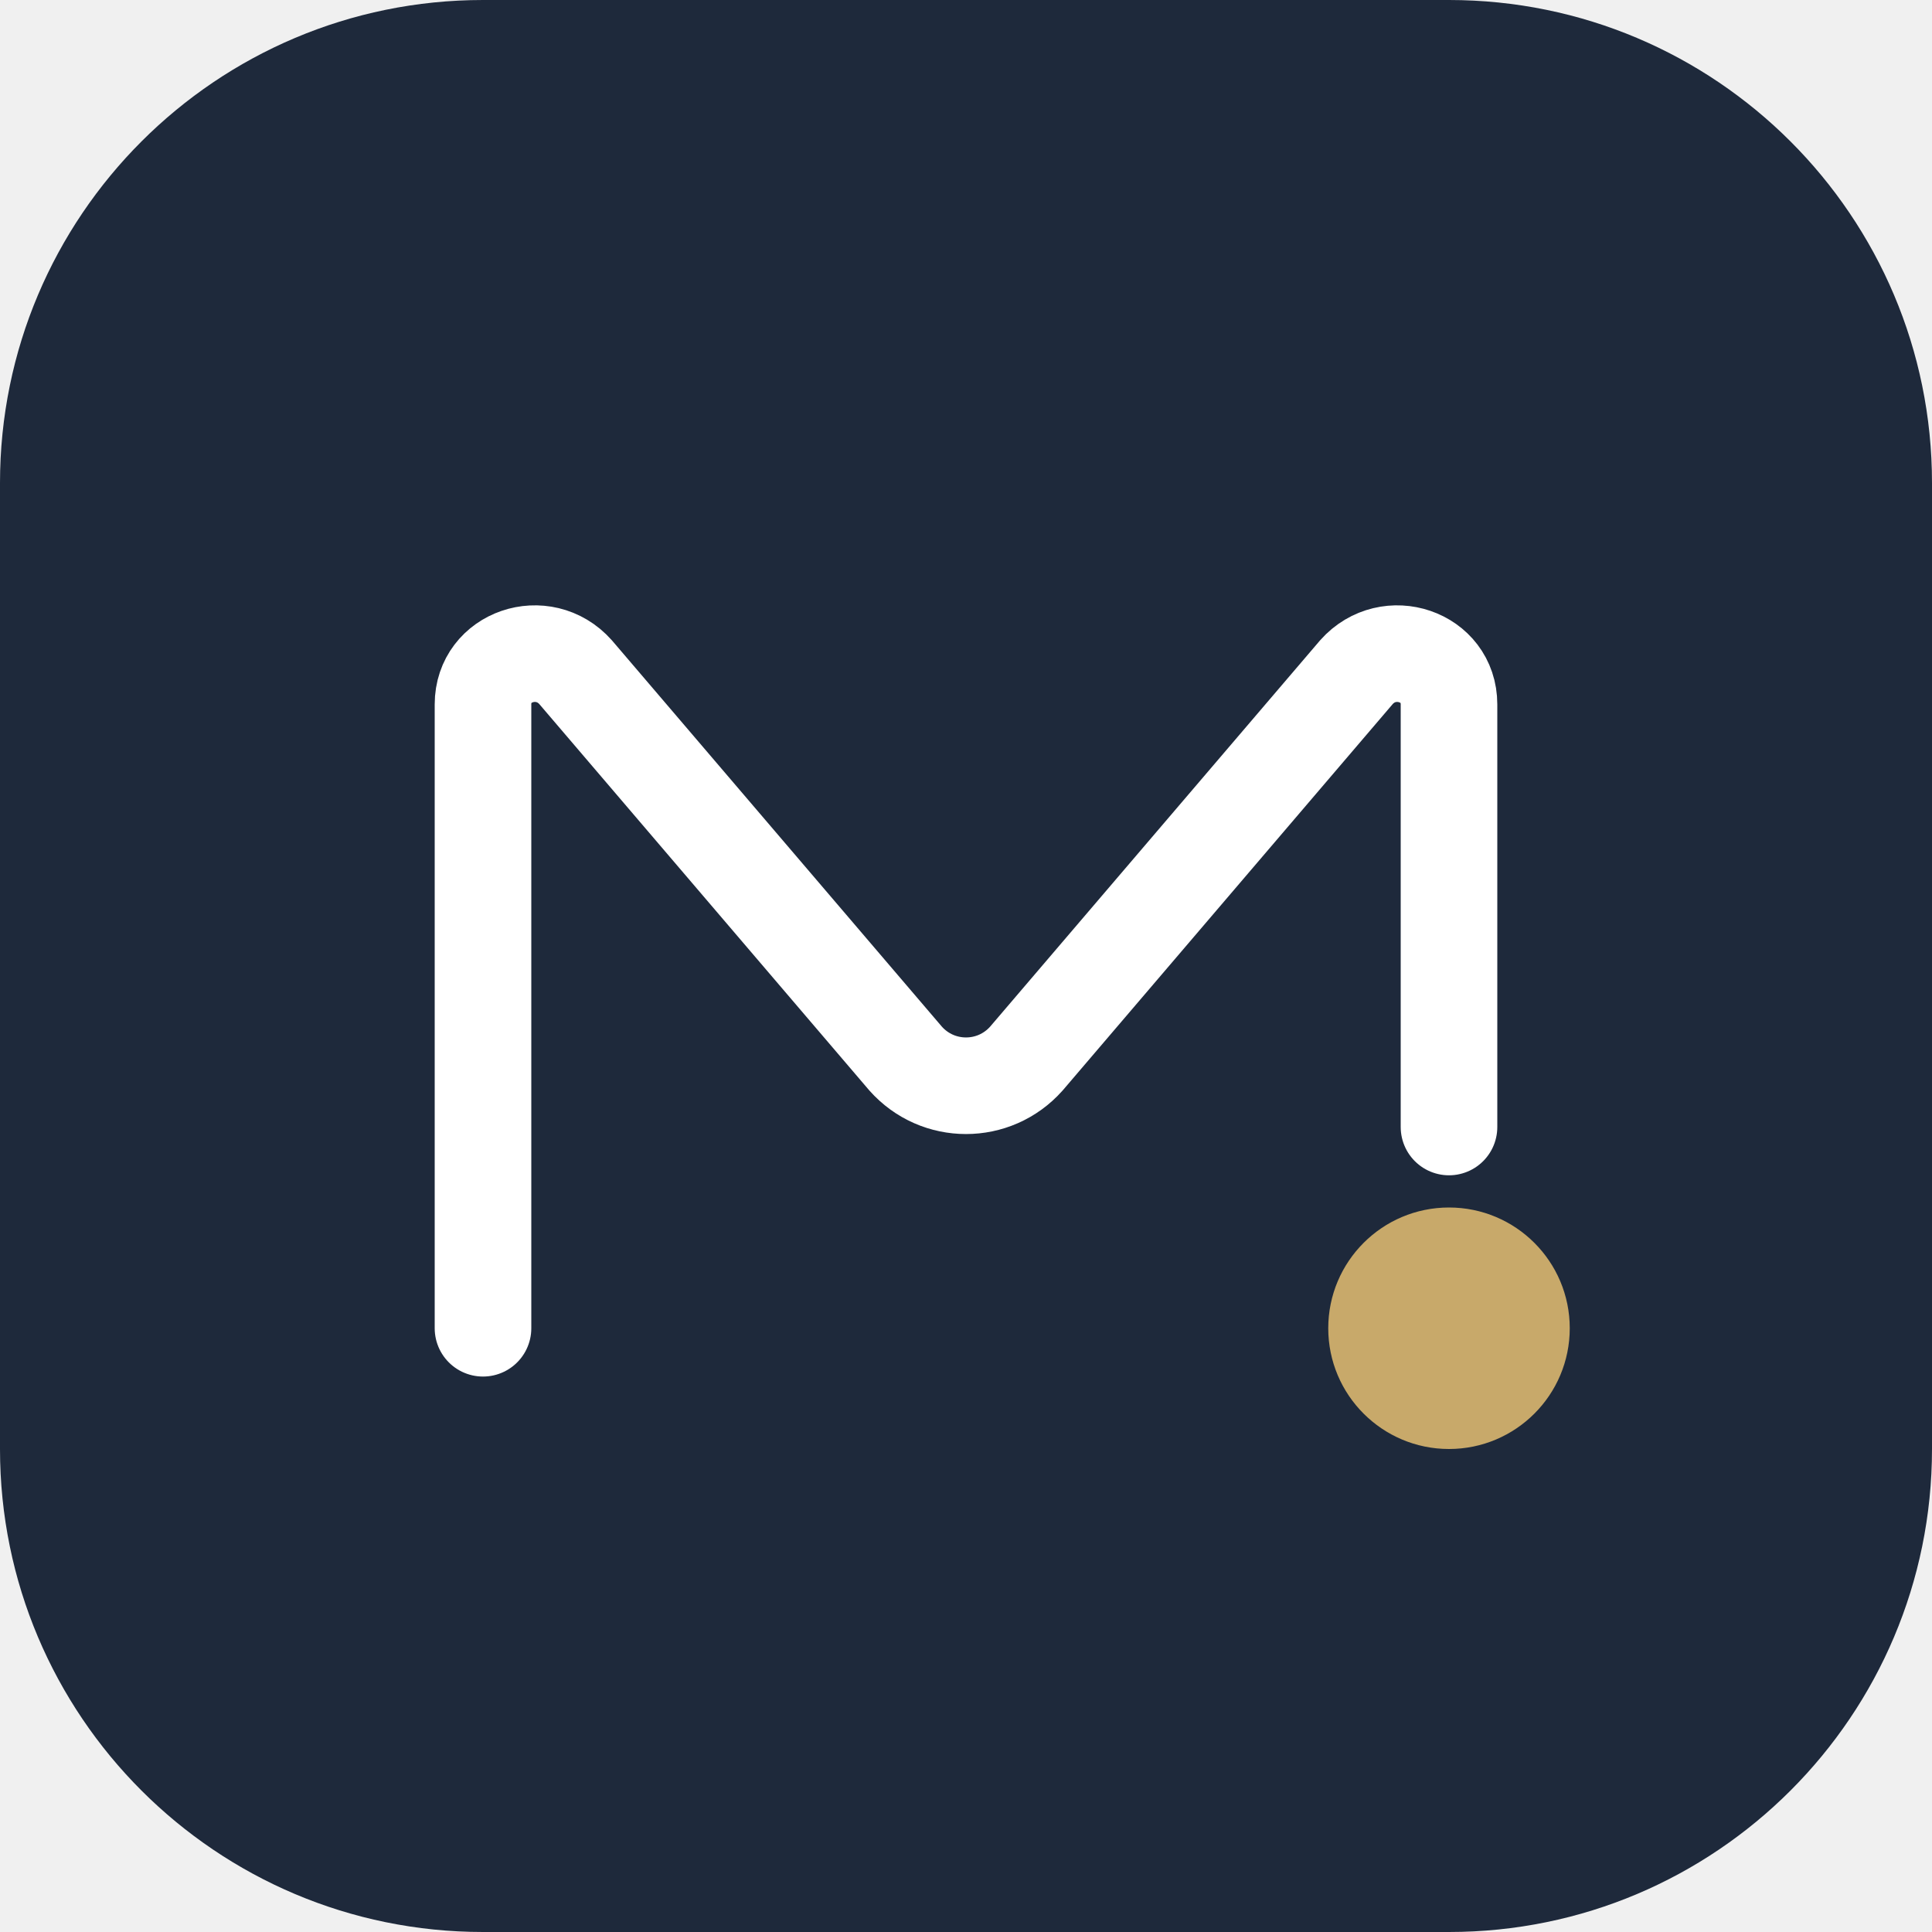
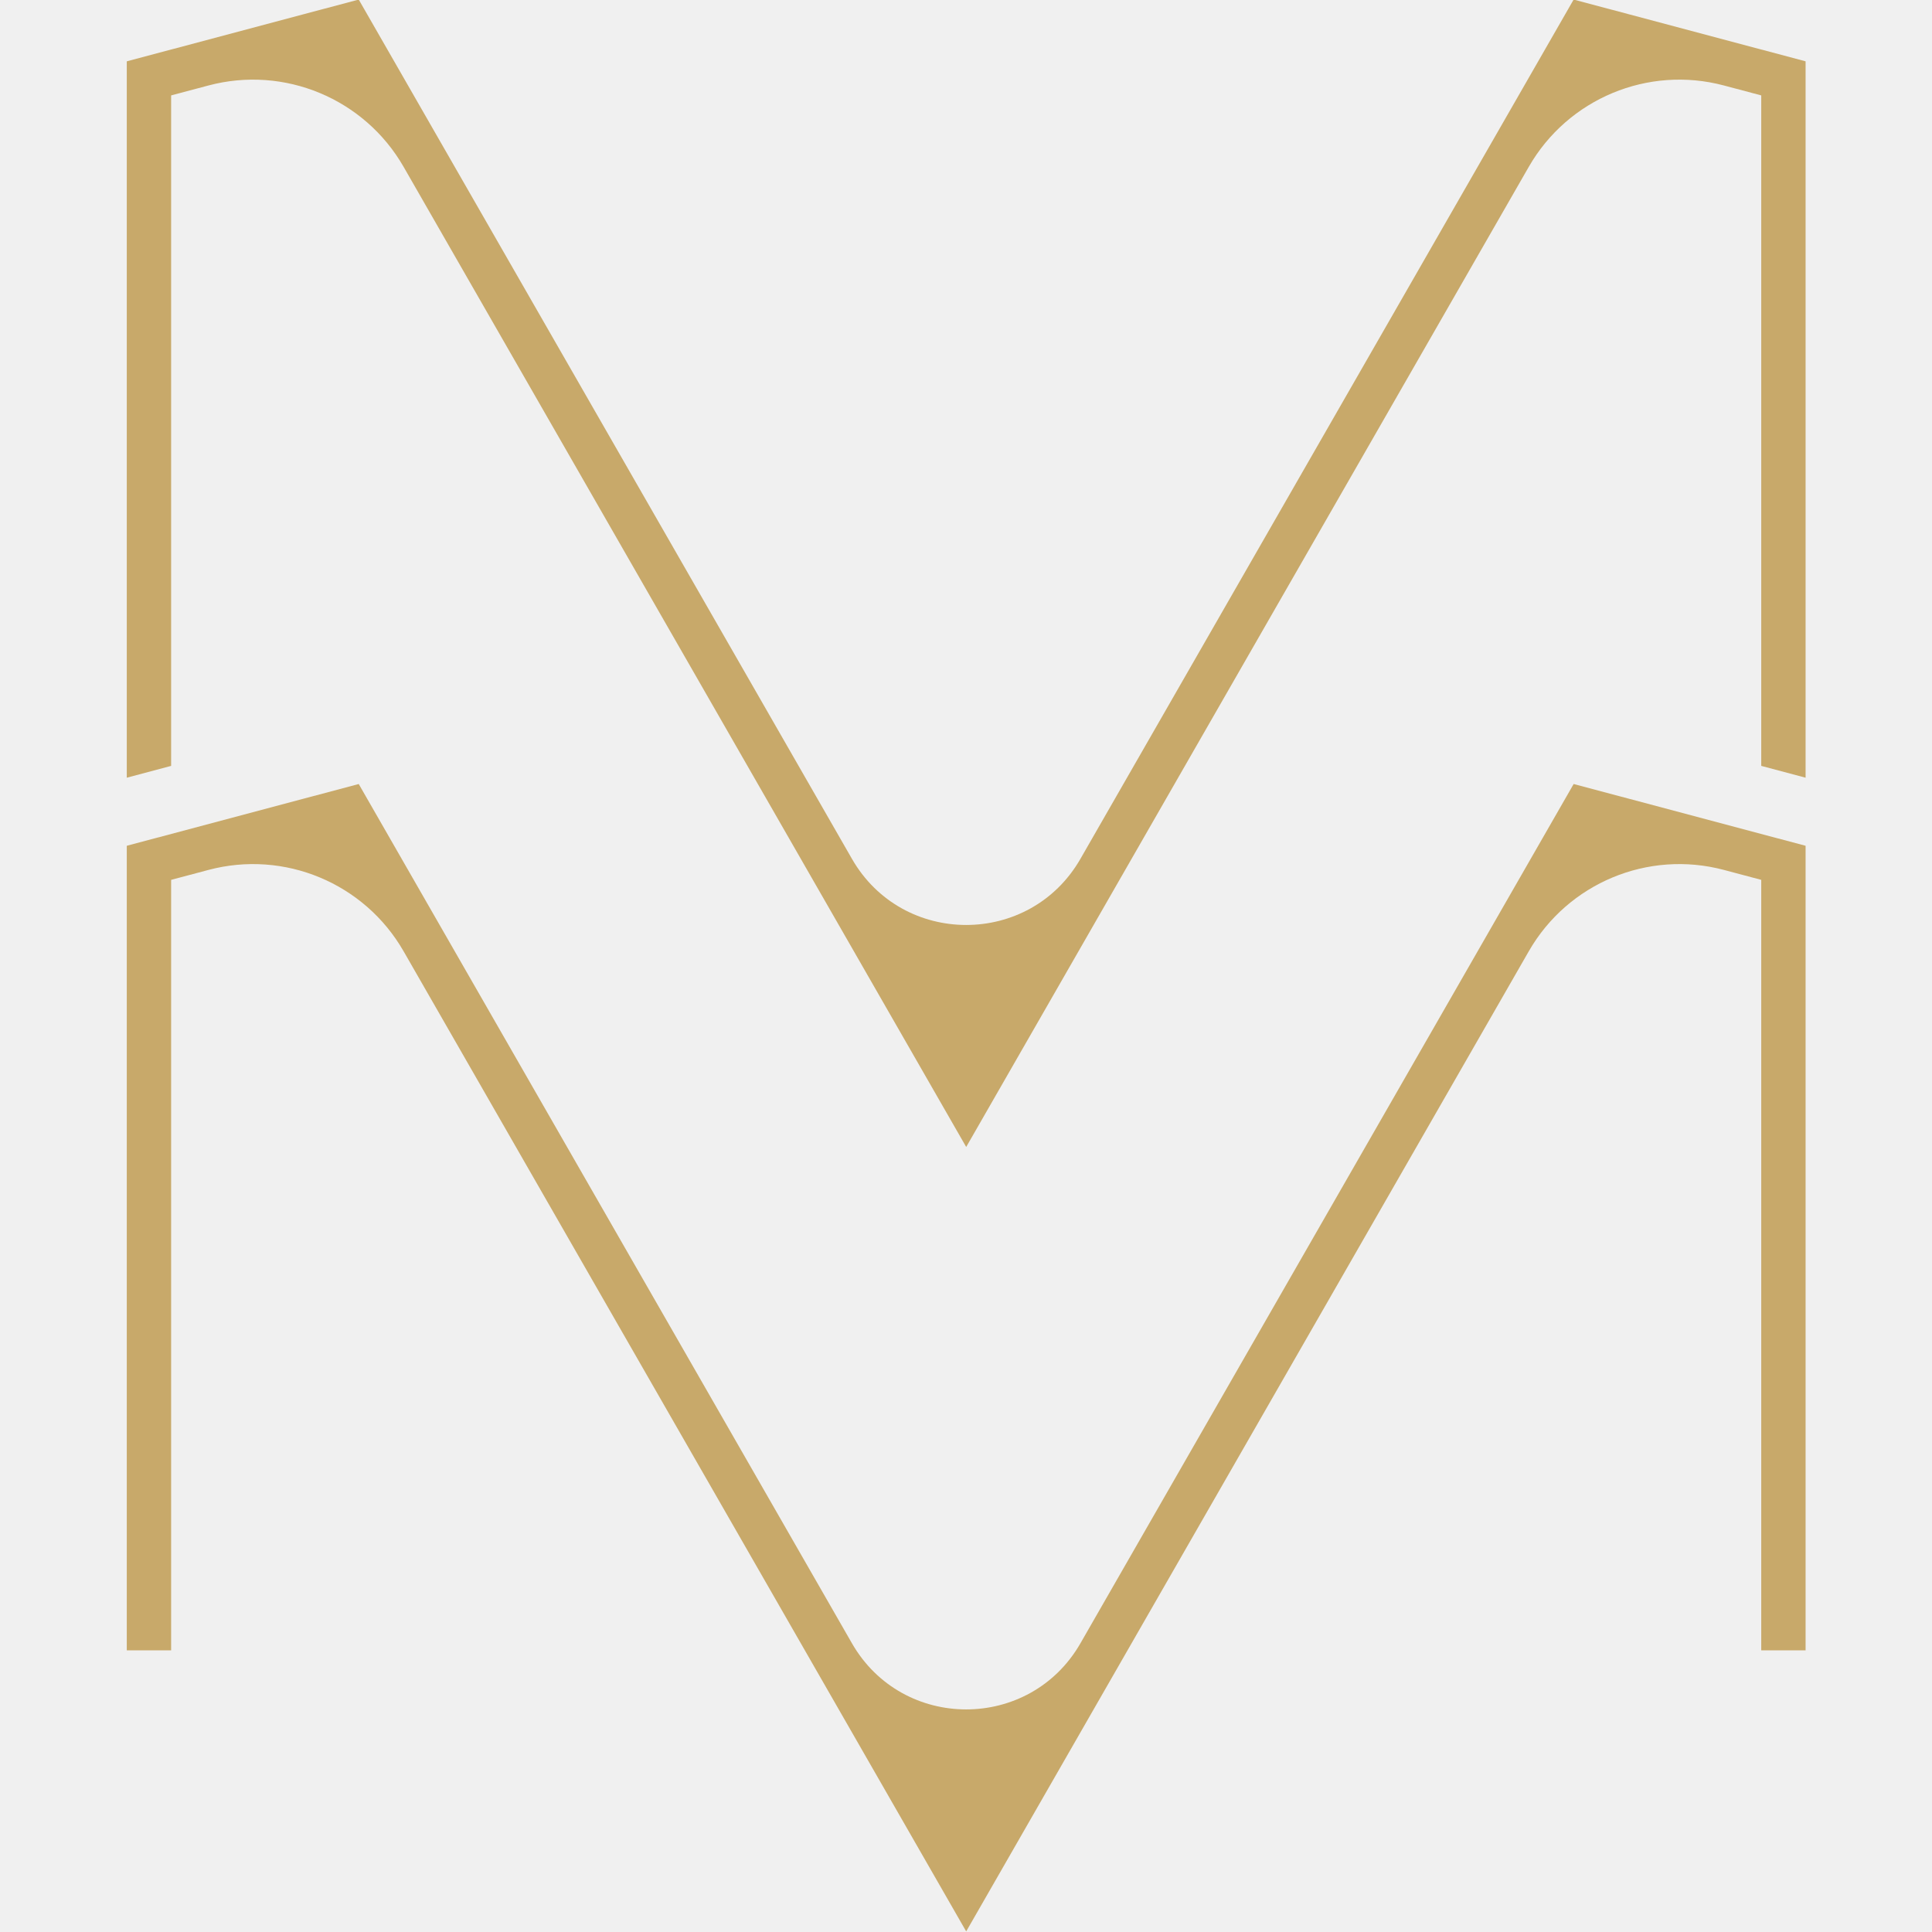
- <svg xmlns="http://www.w3.org/2000/svg" width="48" height="48" viewBox="0 0 48 48" fill="none">
-   <rect width="48" height="48" rx="12" fill="#1E293B" />
-   <path d="M12 33V17.5c0-1.2 1.5-1.7 2.3-.8l8.2 9.6c.8.9 2.2.9 3 0l8.2-9.6c.8-.9 2.3-.4 2.3.8V28" stroke="#FFFFFF" stroke-width="2.4" stroke-linecap="round" stroke-linejoin="round" />
-   <circle cx="36" cy="33" r="3" fill="#C8A96A" />
+ <svg xmlns="http://www.w3.org/2000/svg" version="1.1" viewBox="172.3 371.1 244.1 280.6" width="64" height="64" xml:space="preserve">
+   <defs>
+ </defs>
+   <g transform="matrix(1.351503 0 0 1.351503 294.3777 511.3259)" id="logo-logo">
+     <g style="" paint-order="stroke">
+       <g transform="matrix(0.3256994 0 0 0.3256994 1.628490053918e-8 42.15002)">
+         <path style="stroke: none; stroke-width: 0; stroke-dasharray: none; stroke-linecap: butt; stroke-dashoffset: 0; stroke-linejoin: miter; stroke-miterlimit: 4; fill: #C8A96A; fill-rule: nonzero; opacity: 1;" paint-order="stroke" transform=" translate(-581.95, -594.9639)" d="M 782.381 405.67 L 619.653 689.177 C 602.945 718.285 560.955 718.285 544.247 689.177 L 384.315 410.544 L 381.519 405.67 L 304.989 426.052 L 304.989 691.513 L 319.622 691.513 L 319.622 437.298 L 331.908 434.026 C 356.979 427.349 383.407 438.358 396.323 460.86 L 581.951 784.258 L 767.577 460.86 C 780.493 438.358 806.921 427.349 831.993 434.026 L 844.278 437.298 L 844.278 691.513 L 858.911 691.513 L 858.911 426.052 L 782.381 405.67 Z" stroke-linecap="round" />
+       </g>
+       <g transform="matrix(0.3256994 0 0 0.3256994 0 -42.15002)">
+         <path style="stroke: none; stroke-width: 0; stroke-dasharray: none; stroke-linecap: butt; stroke-dashoffset: 0; stroke-linejoin: miter; stroke-miterlimit: 4; fill: #C8A96A; fill-rule: nonzero; opacity: 1;" paint-order="stroke" transform=" translate(-581.95, -336.1361)" d="M 319.622 178.47 L 331.908 175.198 C 356.979 168.521 383.407 179.531 396.323 202.032 L 581.951 525.43 L 767.577 202.033 C 780.493 179.531 806.921 168.521 831.993 175.198 L 844.278 178.47 L 844.278 399.695 L 858.911 403.592 L 858.911 167.224 L 782.381 146.842 L 619.653 430.349 C 602.945 459.458 560.955 459.458 544.247 430.349 L 384.315 151.716 L 381.519 146.842 L 304.989 167.224 L 304.989 403.591 L 319.622 399.694 L 319.622 178.47 Z" stroke-linecap="round" />
+       </g>
+     </g>
+   </g>
</svg>
